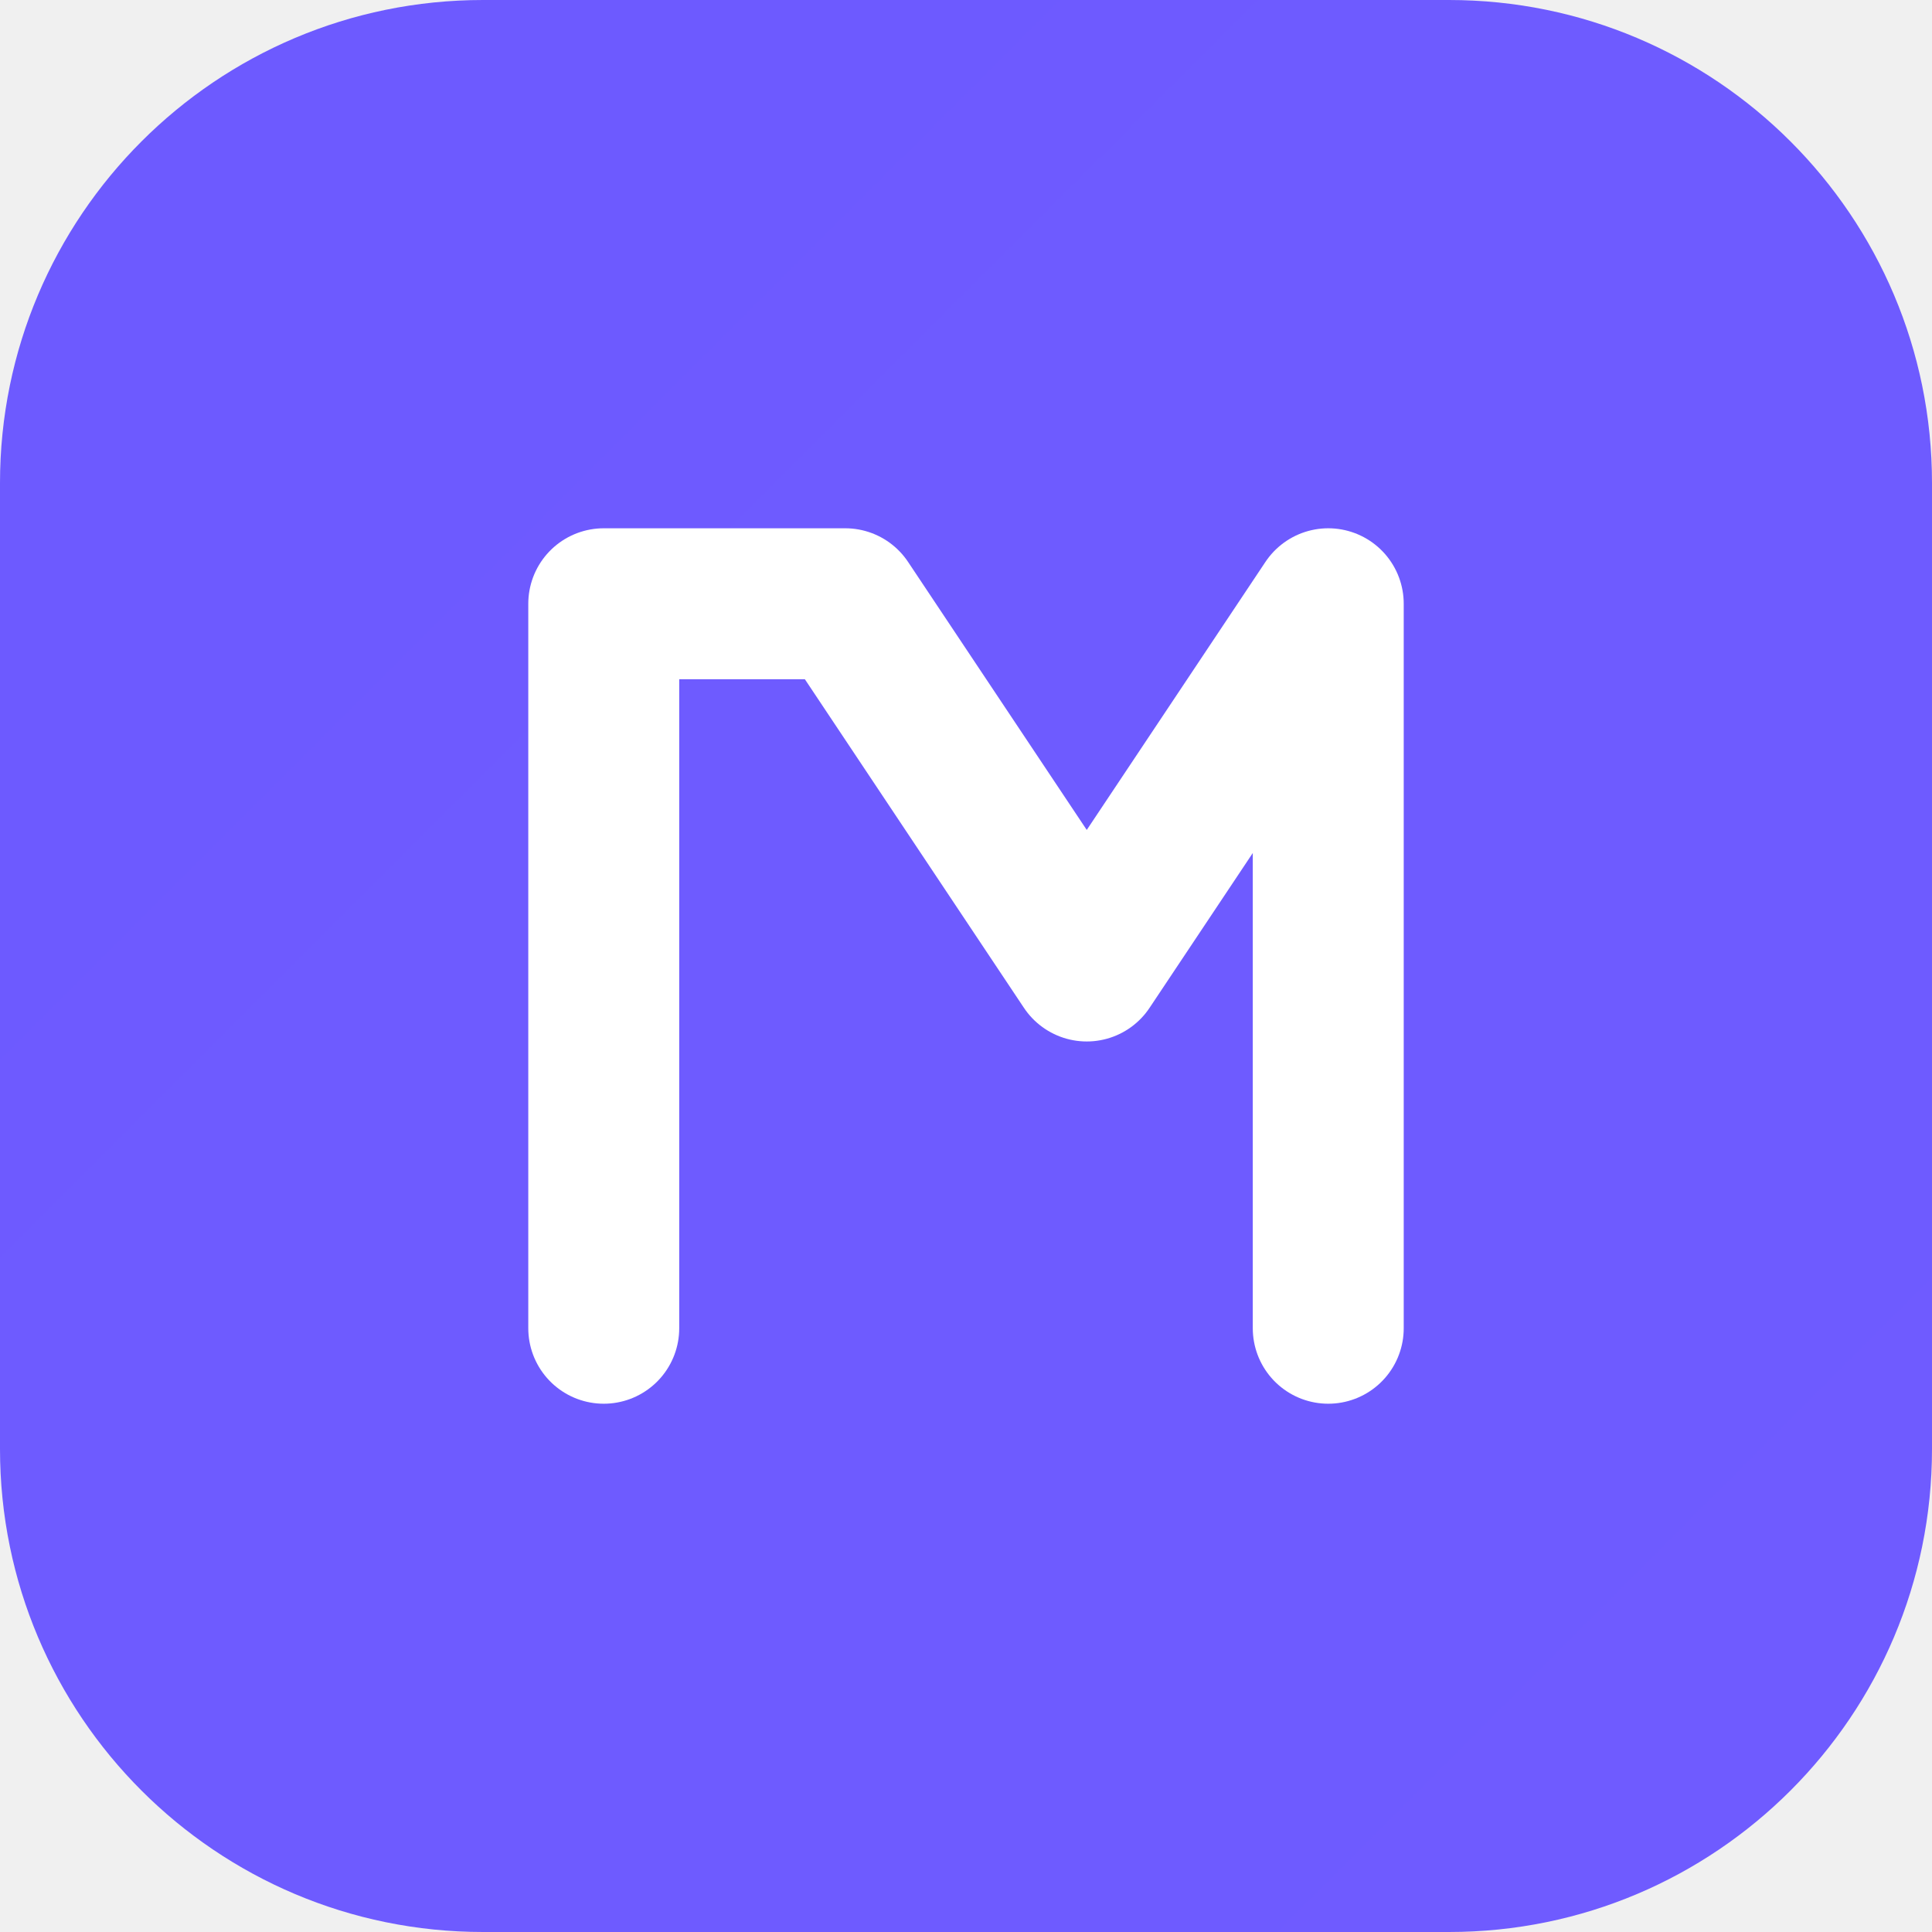
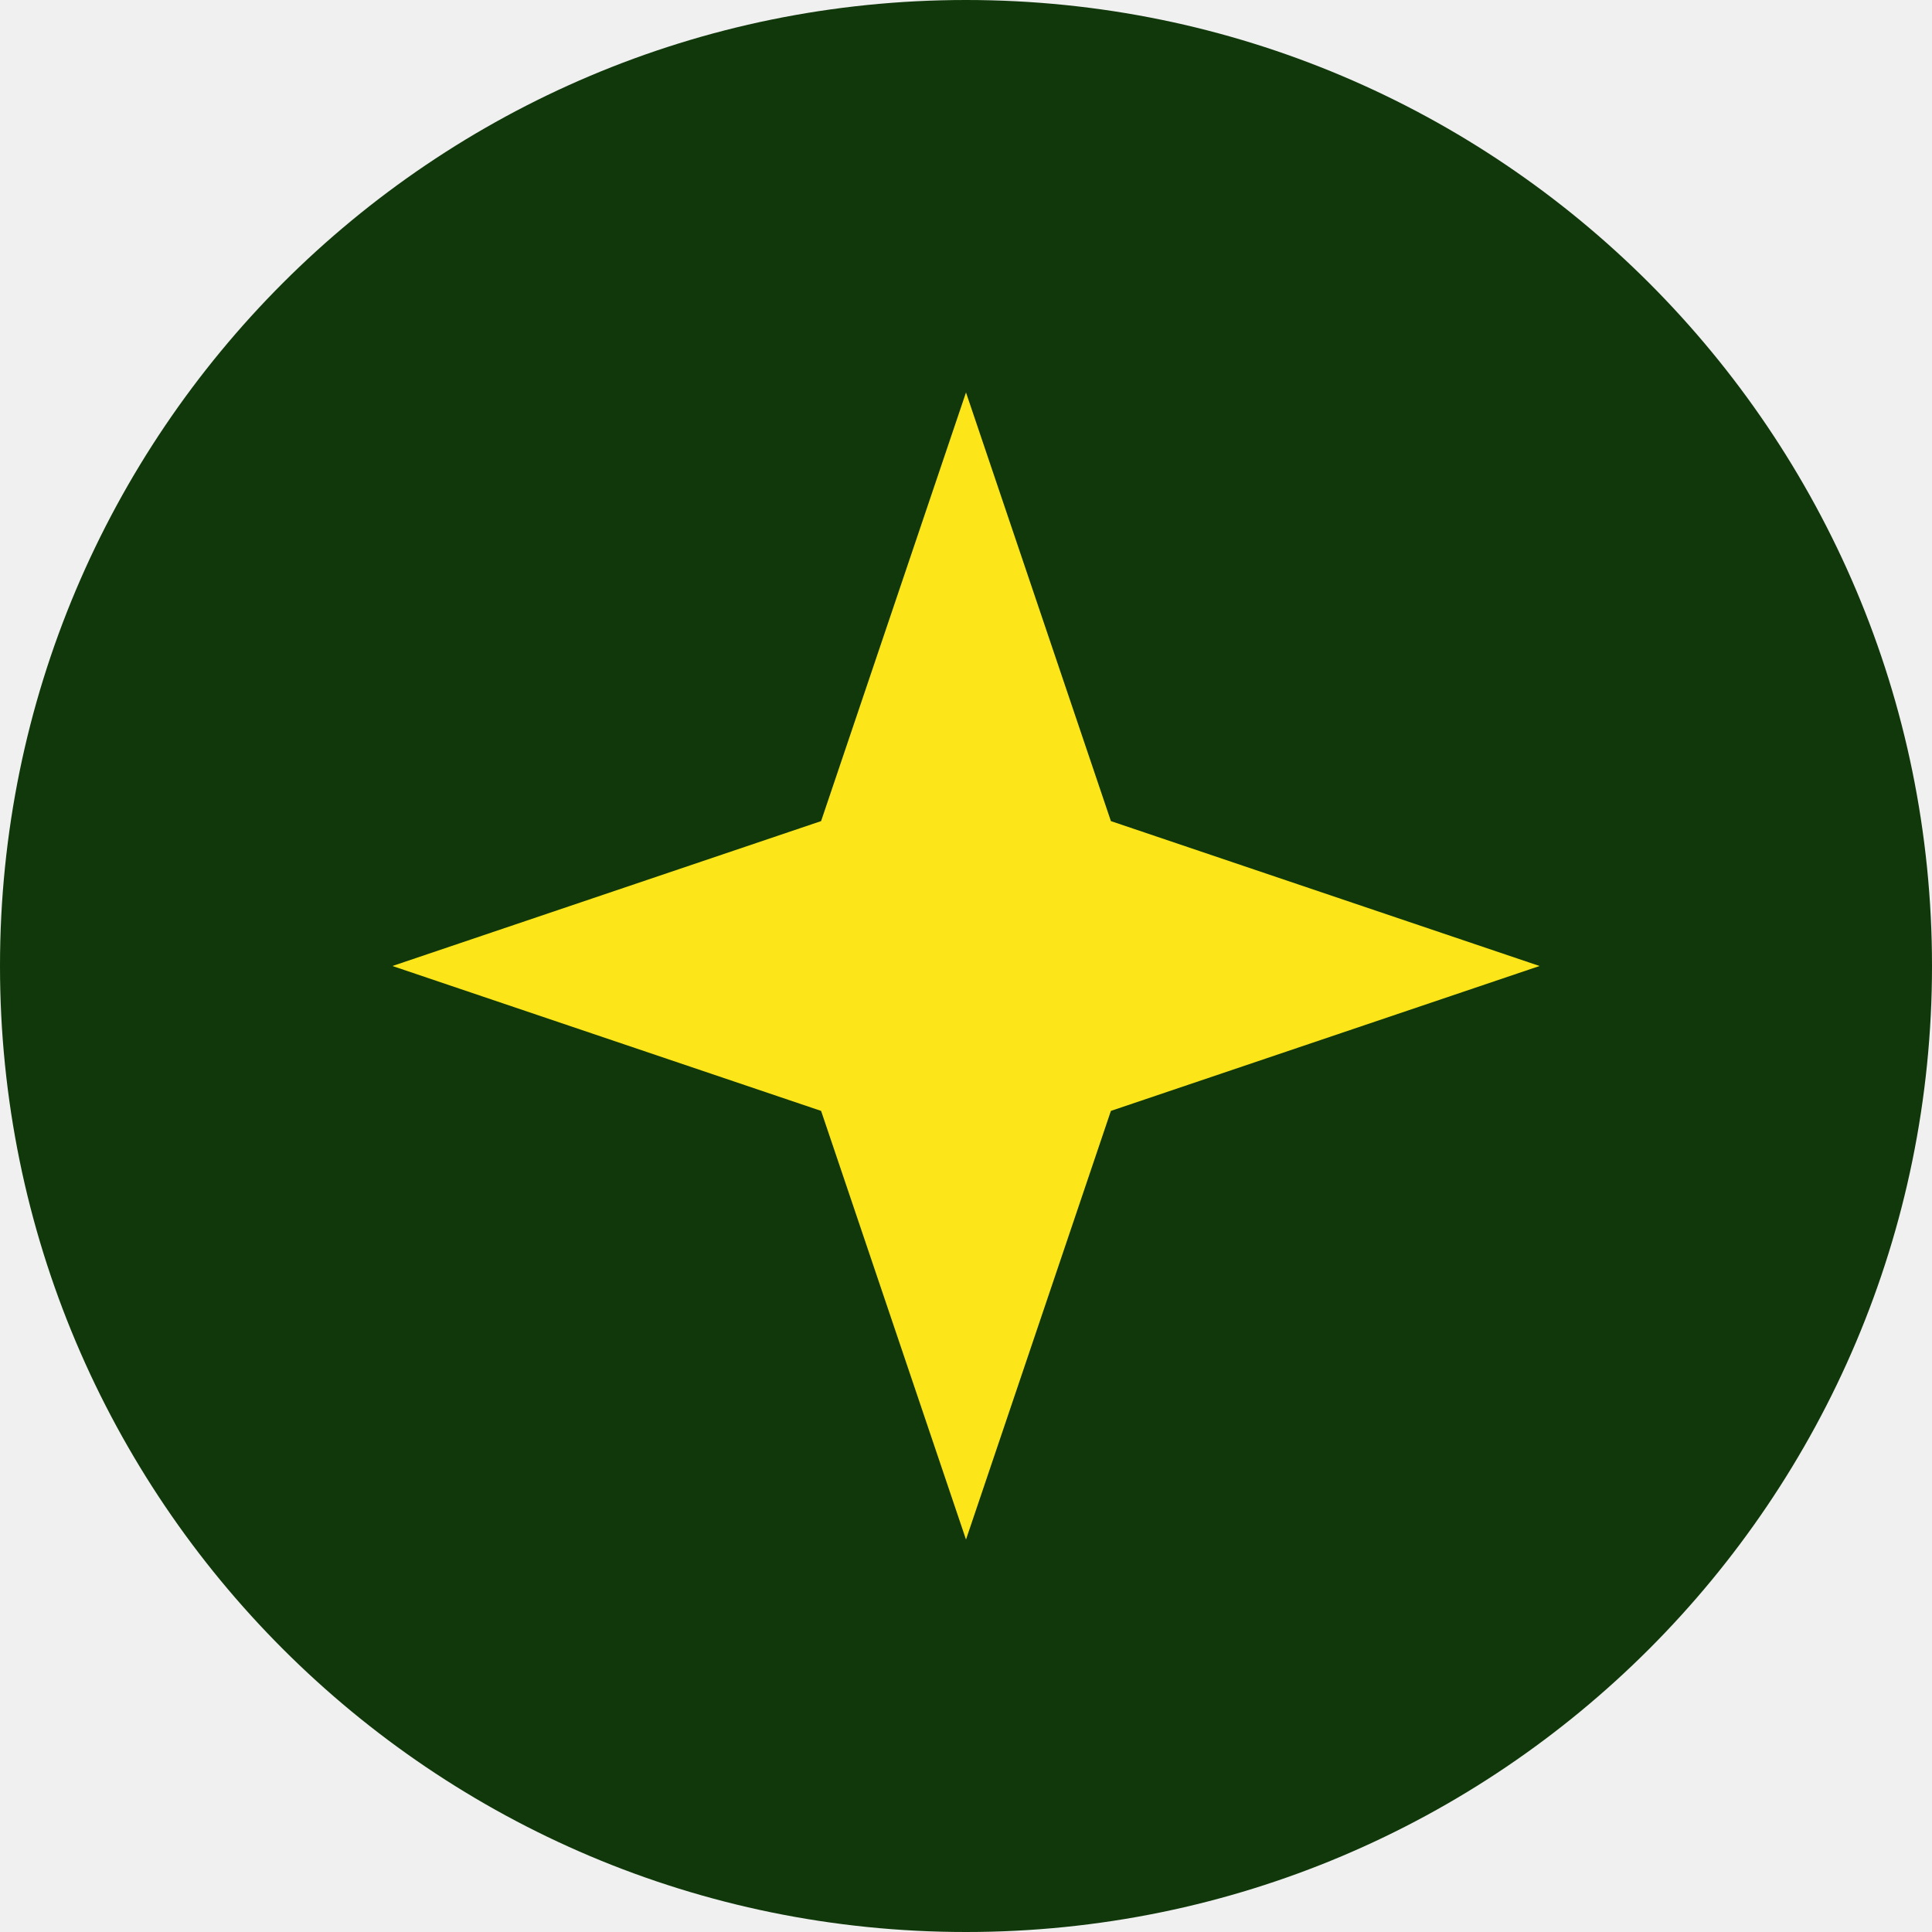
<svg xmlns="http://www.w3.org/2000/svg" viewBox="0 0 32 32" fill="none">
-   <defs>
-     <linearGradient id="g" x1="0" y1="0" x2="32" y2="32">
-       <stop offset="0%" stop-color="#6d5aff" />
-       <stop offset="100%" stop-color="#a78bfa" />
-     </linearGradient>
-   </defs>
-   <rect width="32" height="32" rx="8" fill="url(#g)" />
-   <path d="M10 22V10h4l4 6 4-6h0v12" stroke="white" stroke-width="2.5" stroke-linecap="round" stroke-linejoin="round" fill="none" />
+   <circle cx="16" cy="16" r="16" fill="#10380b" />
+   <path d="M16 6.5 18.4 13.6 25.5 16 18.4 18.4 16 25.5 13.6 18.4 6.5 16 13.6 13.6Z" fill="#fce519" />
</svg>
